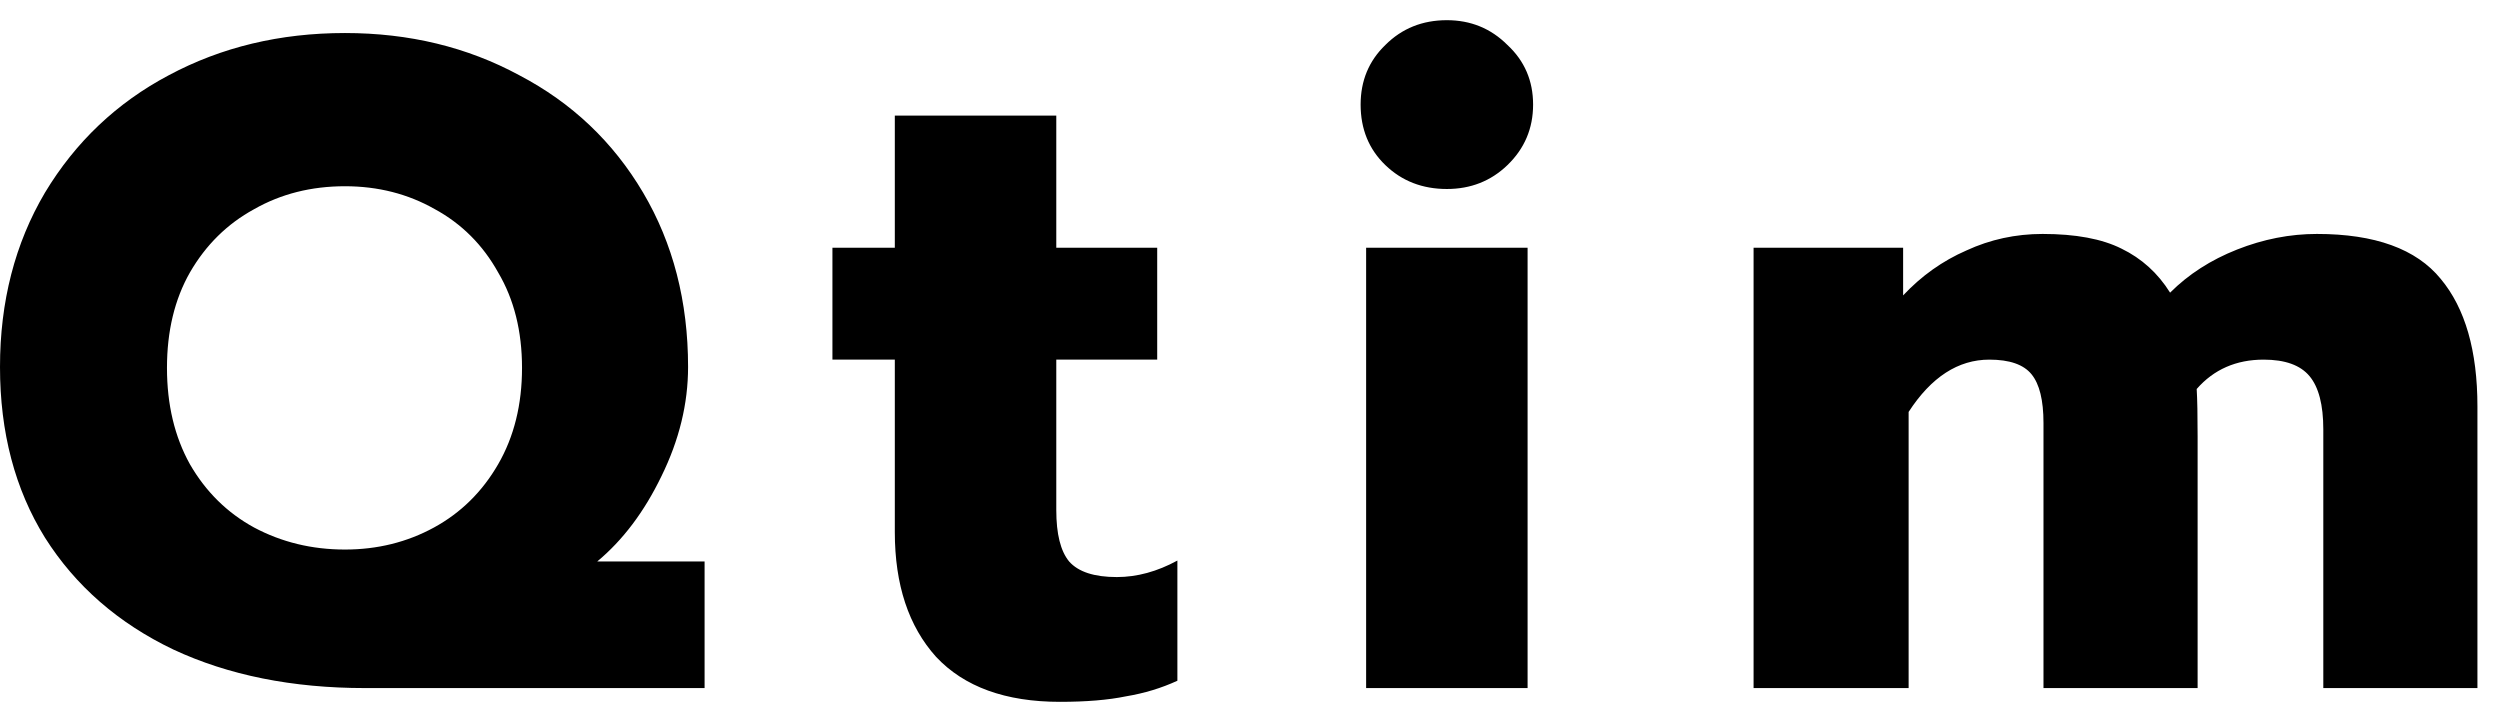
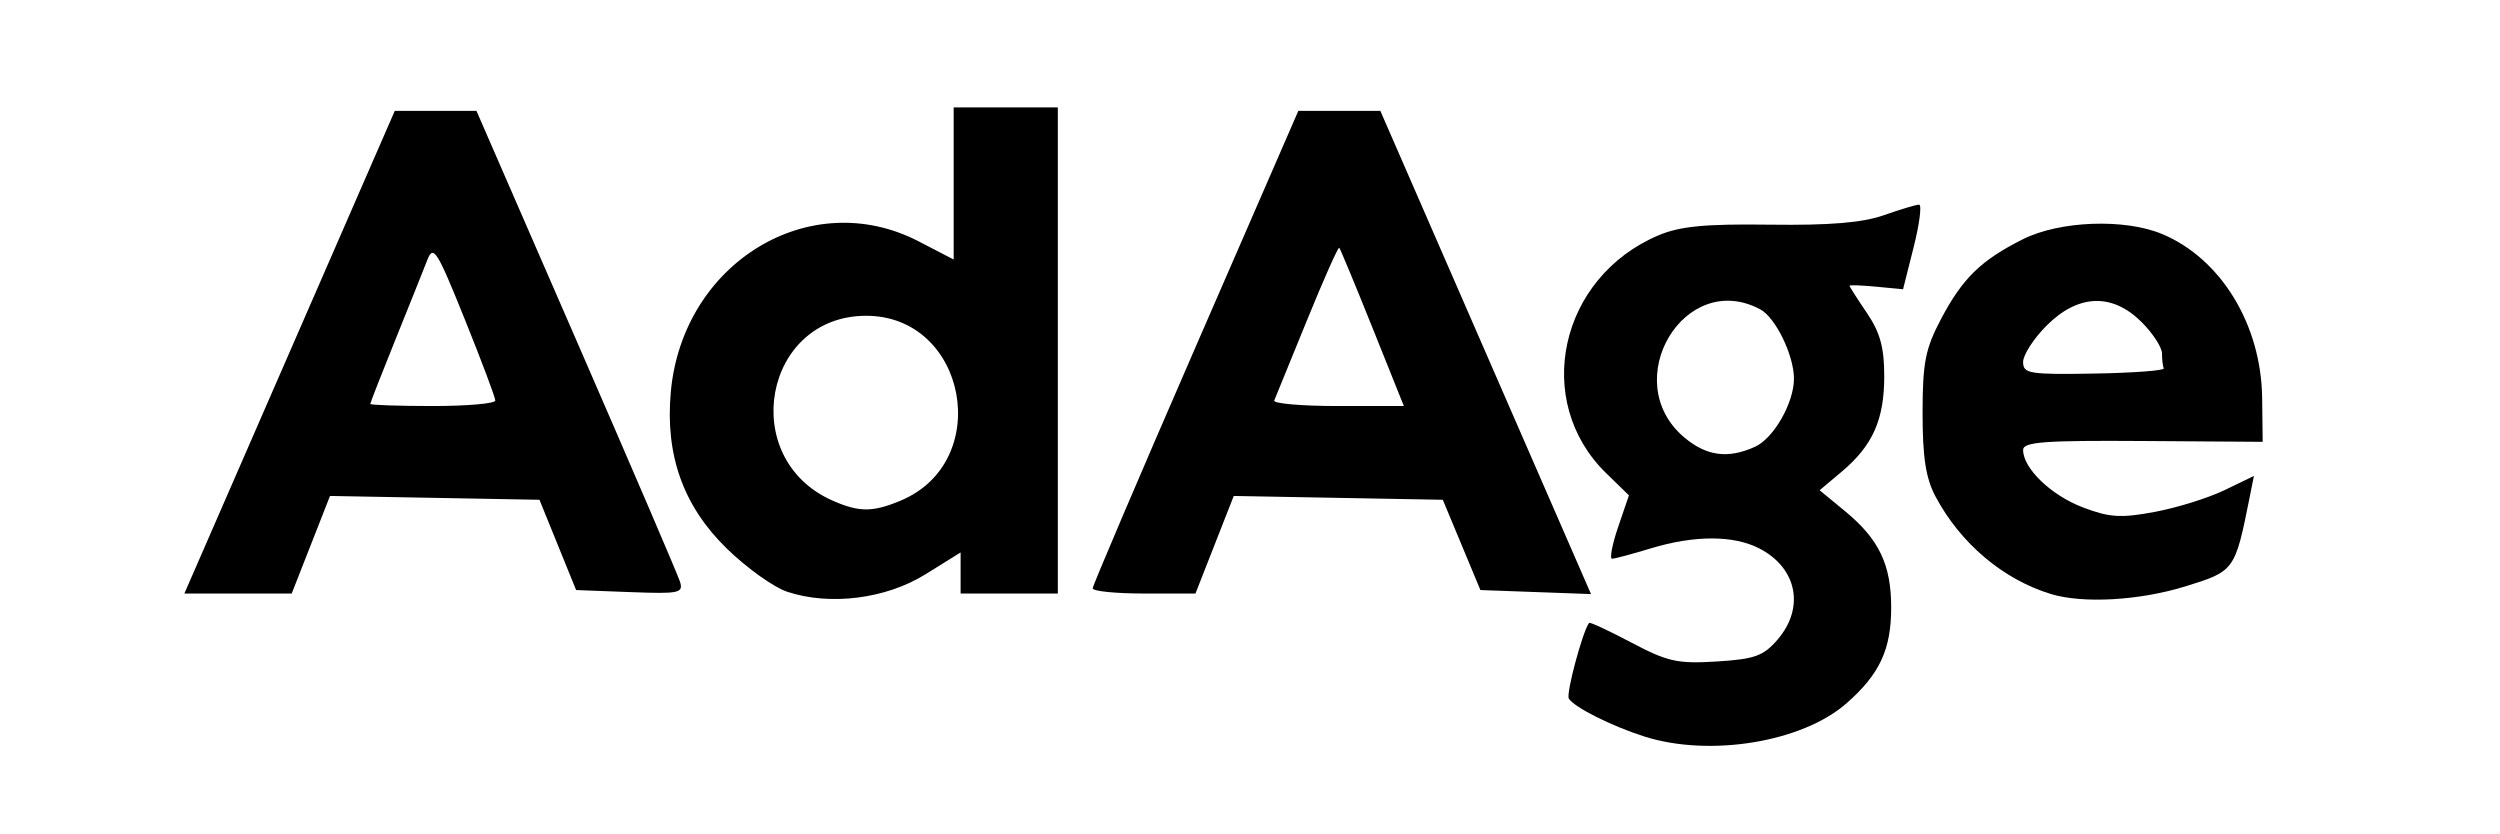
- <svg xmlns="http://www.w3.org/2000/svg" width="109" height="31" viewBox="0 0 109 31" fill="none">
-   <path d="M15.92 30C12.747 30 9.96 29.44 7.56 28.32C5.16 27.173 3.293 25.547 1.96 23.44C0.653 21.333 1.49012e-08 18.853 1.49012e-08 16C1.49012e-08 13.147 0.653 10.613 1.96 8.4C3.293 6.187 5.093 4.48 7.36 3.28C9.653 2.053 12.213 1.44 15.04 1.44C17.84 1.44 20.373 2.053 22.64 3.28C24.933 4.48 26.733 6.187 28.04 8.4C29.347 10.613 30 13.147 30 16C30 17.6 29.613 19.187 28.84 20.76C28.093 22.307 27.16 23.547 26.04 24.48H30.72V30H15.92ZM15.04 23.96C16.453 23.96 17.747 23.64 18.92 23C20.093 22.36 21.027 21.44 21.72 20.24C22.413 19.04 22.76 17.64 22.76 16.04C22.76 14.44 22.413 13.053 21.72 11.88C21.053 10.68 20.133 9.76 18.96 9.12C17.787 8.453 16.48 8.12 15.04 8.12C13.573 8.12 12.253 8.453 11.08 9.12C9.907 9.76 8.973 10.68 8.28 11.88C7.613 13.053 7.28 14.44 7.28 16.04C7.28 17.64 7.613 19.04 8.28 20.24C8.973 21.44 9.907 22.36 11.08 23C12.28 23.64 13.6 23.96 15.04 23.96ZM46.214 30.6C43.84 30.6 42.04 29.947 40.814 28.64C39.614 27.307 39.014 25.493 39.014 23.2V15.68H36.294V10.8H39.014V5.04H46.054V10.8H50.454V15.68H46.054V22.24C46.054 23.28 46.24 24.027 46.614 24.48C47.014 24.933 47.707 25.16 48.694 25.16C49.574 25.16 50.454 24.92 51.334 24.44V29.68C50.64 30 49.894 30.227 49.094 30.36C48.32 30.52 47.36 30.6 46.214 30.6ZM63.083 8.24C62.017 8.24 61.123 7.893 60.403 7.2C59.683 6.507 59.323 5.627 59.323 4.56C59.323 3.52 59.683 2.653 60.403 1.96C61.123 1.24 62.017 0.88 63.083 0.88C64.123 0.88 65.003 1.24 65.723 1.96C66.47 2.653 66.843 3.52 66.843 4.56C66.843 5.6 66.47 6.48 65.723 7.2C65.003 7.893 64.123 8.24 63.083 8.24ZM59.563 10.8H66.603V30H59.563V10.8ZM76.456 10.8H82.976V12.88C83.776 12.027 84.696 11.373 85.736 10.92C86.776 10.44 87.883 10.2 89.056 10.2C90.496 10.2 91.643 10.413 92.496 10.84C93.376 11.267 94.083 11.907 94.616 12.76C95.416 11.96 96.39 11.333 97.536 10.88C98.683 10.427 99.843 10.2 101.016 10.2C103.55 10.2 105.35 10.853 106.416 12.16C107.483 13.44 108.016 15.293 108.016 17.72V30H101.296V18.72C101.296 17.653 101.096 16.88 100.696 16.4C100.296 15.92 99.63 15.68 98.696 15.68C97.496 15.68 96.523 16.107 95.776 16.96C95.803 17.413 95.816 18.107 95.816 19.04V30H89.096V18.44C89.096 17.453 88.923 16.747 88.576 16.32C88.23 15.893 87.616 15.68 86.736 15.68C85.376 15.68 84.203 16.44 83.216 17.96V30H76.456V10.8Z" fill="black" />
+ <svg xmlns="http://www.w3.org/2000/svg" width="360" height="120" version="1.1" viewBox="0 0 360 120">
+   <path d="m236.83 106.07c-4.691-1.484-10.143-4.214-10.918-5.469-0.428-0.693 1.982-9.693 2.919-10.904 0.116-0.15 2.863 1.129 6.105 2.841 5.206 2.75 6.639 3.067 12.279 2.716 5.466-0.34 6.725-0.792 8.75-3.146 3.958-4.601 2.819-10.318-2.615-13.128-3.705-1.916-9.34-1.923-15.611-0.021-2.7 0.819-5.219 1.494-5.598 1.5-0.379 6e-3 0.011-2.046 0.868-4.559l1.557-4.57-3.266-3.18c-10.671-10.39-6.751-28.227 7.53-34.265 3.103-1.312 6.706-1.656 16.068-1.533 8.589 0.113 13.309-0.28 16.376-1.362 2.369-0.836 4.651-1.52 5.071-1.52 0.419 0 0.072 2.741-0.772 6.091l-1.534 6.091-3.854-0.368c-2.12-0.202-3.854-0.263-3.854-0.136s1.125 1.89 2.5 3.916c1.905 2.807 2.5 4.972 2.5 9.094 0 6.278-1.656 10.002-6.116 13.755l-3.187 2.682 3.672 3.027c4.875 4.019 6.631 7.685 6.631 13.847 0 6.063-1.653 9.61-6.435 13.809-6.362 5.586-19.636 7.774-29.065 4.793zm15.905-41.74c2.683-1.222 5.595-6.321 5.595-9.795 0-3.368-2.64-8.803-4.85-9.986-10.921-5.845-20.542 10.364-10.945 18.439 3.211 2.702 6.317 3.111 10.199 1.342zm-139.4 20.875c-1.921-0.641-5.82-3.431-8.664-6.201-6.271-6.107-8.901-13.451-8.076-22.552 1.69-18.636 20.065-29.802 35.696-21.693l5.037 2.613v-21.904h15v70h-14v-5.917l-5.067 3.15c-5.707 3.548-13.761 4.56-19.926 2.504zm16.357-13.115c13.469-5.628 9.538-26.631-4.982-26.617-14.751 0.014-18.517 20.524-4.882 26.585 3.867 1.719 5.814 1.725 9.864 0.033zm165.63 13.444c-6.876-2.091-13.048-7.314-16.623-14.066-1.386-2.618-1.852-5.642-1.848-12 5e-3 -7.247 0.394-9.237 2.642-13.5 3.114-5.905 5.75-8.478 11.79-11.512 5.306-2.665 14.671-3.016 20.075-0.752 8.465 3.546 14.261 13.047 14.391 23.592l0.078 6.327-17.25-0.118c-14.213-0.098-17.25 0.129-17.25 1.288 0 2.648 4.021 6.519 8.582 8.261 3.85 1.47 5.465 1.574 10.364 0.663 3.192-0.594 7.713-2.002 10.047-3.13l4.244-2.05-0.632 3.162c-2.094 10.471-2.152 10.551-9.24 12.74-6.625 2.046-14.739 2.506-19.371 1.097zm16.256-32.491c-0.138-0.316-0.25-1.285-0.25-2.152s-1.315-2.892-2.923-4.5c-4.227-4.227-9.145-4.055-13.677 0.477-1.87 1.87-3.4 4.232-3.4 5.25-2.3e-4 1.691 0.88 1.835 10.25 1.675 5.638-0.096 10.138-0.434 10-0.75zm-269.88-2.325 15.149-34.75h11.764l14.36 32.973c7.898 18.135 14.62 33.792 14.938 34.794 0.53 1.671-0.063 1.797-7.185 1.527l-7.763-0.294-5.279-13-30.162-0.551-5.513 14.051h-15.458zm29.626 6.956c0-0.437-1.988-5.724-4.417-11.75-4.008-9.941-4.507-10.724-5.387-8.456-0.533 1.375-2.595 6.525-4.583 11.444-1.987 4.919-3.613 9.082-3.613 9.25 0 0.168 4.05 0.306 9 0.306s9-0.357 9-0.794zm86.023 27.044c0.013-0.412 6.681-16.05 14.817-34.75l14.794-34h11.813l30.333 69.577-15.925-0.577-5.416-13-30.104-0.55-5.512 14.05h-7.412c-4.076 0-7.401-0.338-7.388-0.75zm40.297-37.5c-2.483-6.188-4.638-11.381-4.791-11.54s-2.246 4.544-4.653 10.453c-2.407 5.909-4.526 11.102-4.71 11.54-0.183 0.439 3.942 0.797 9.167 0.797h9.5z" />
</svg>
